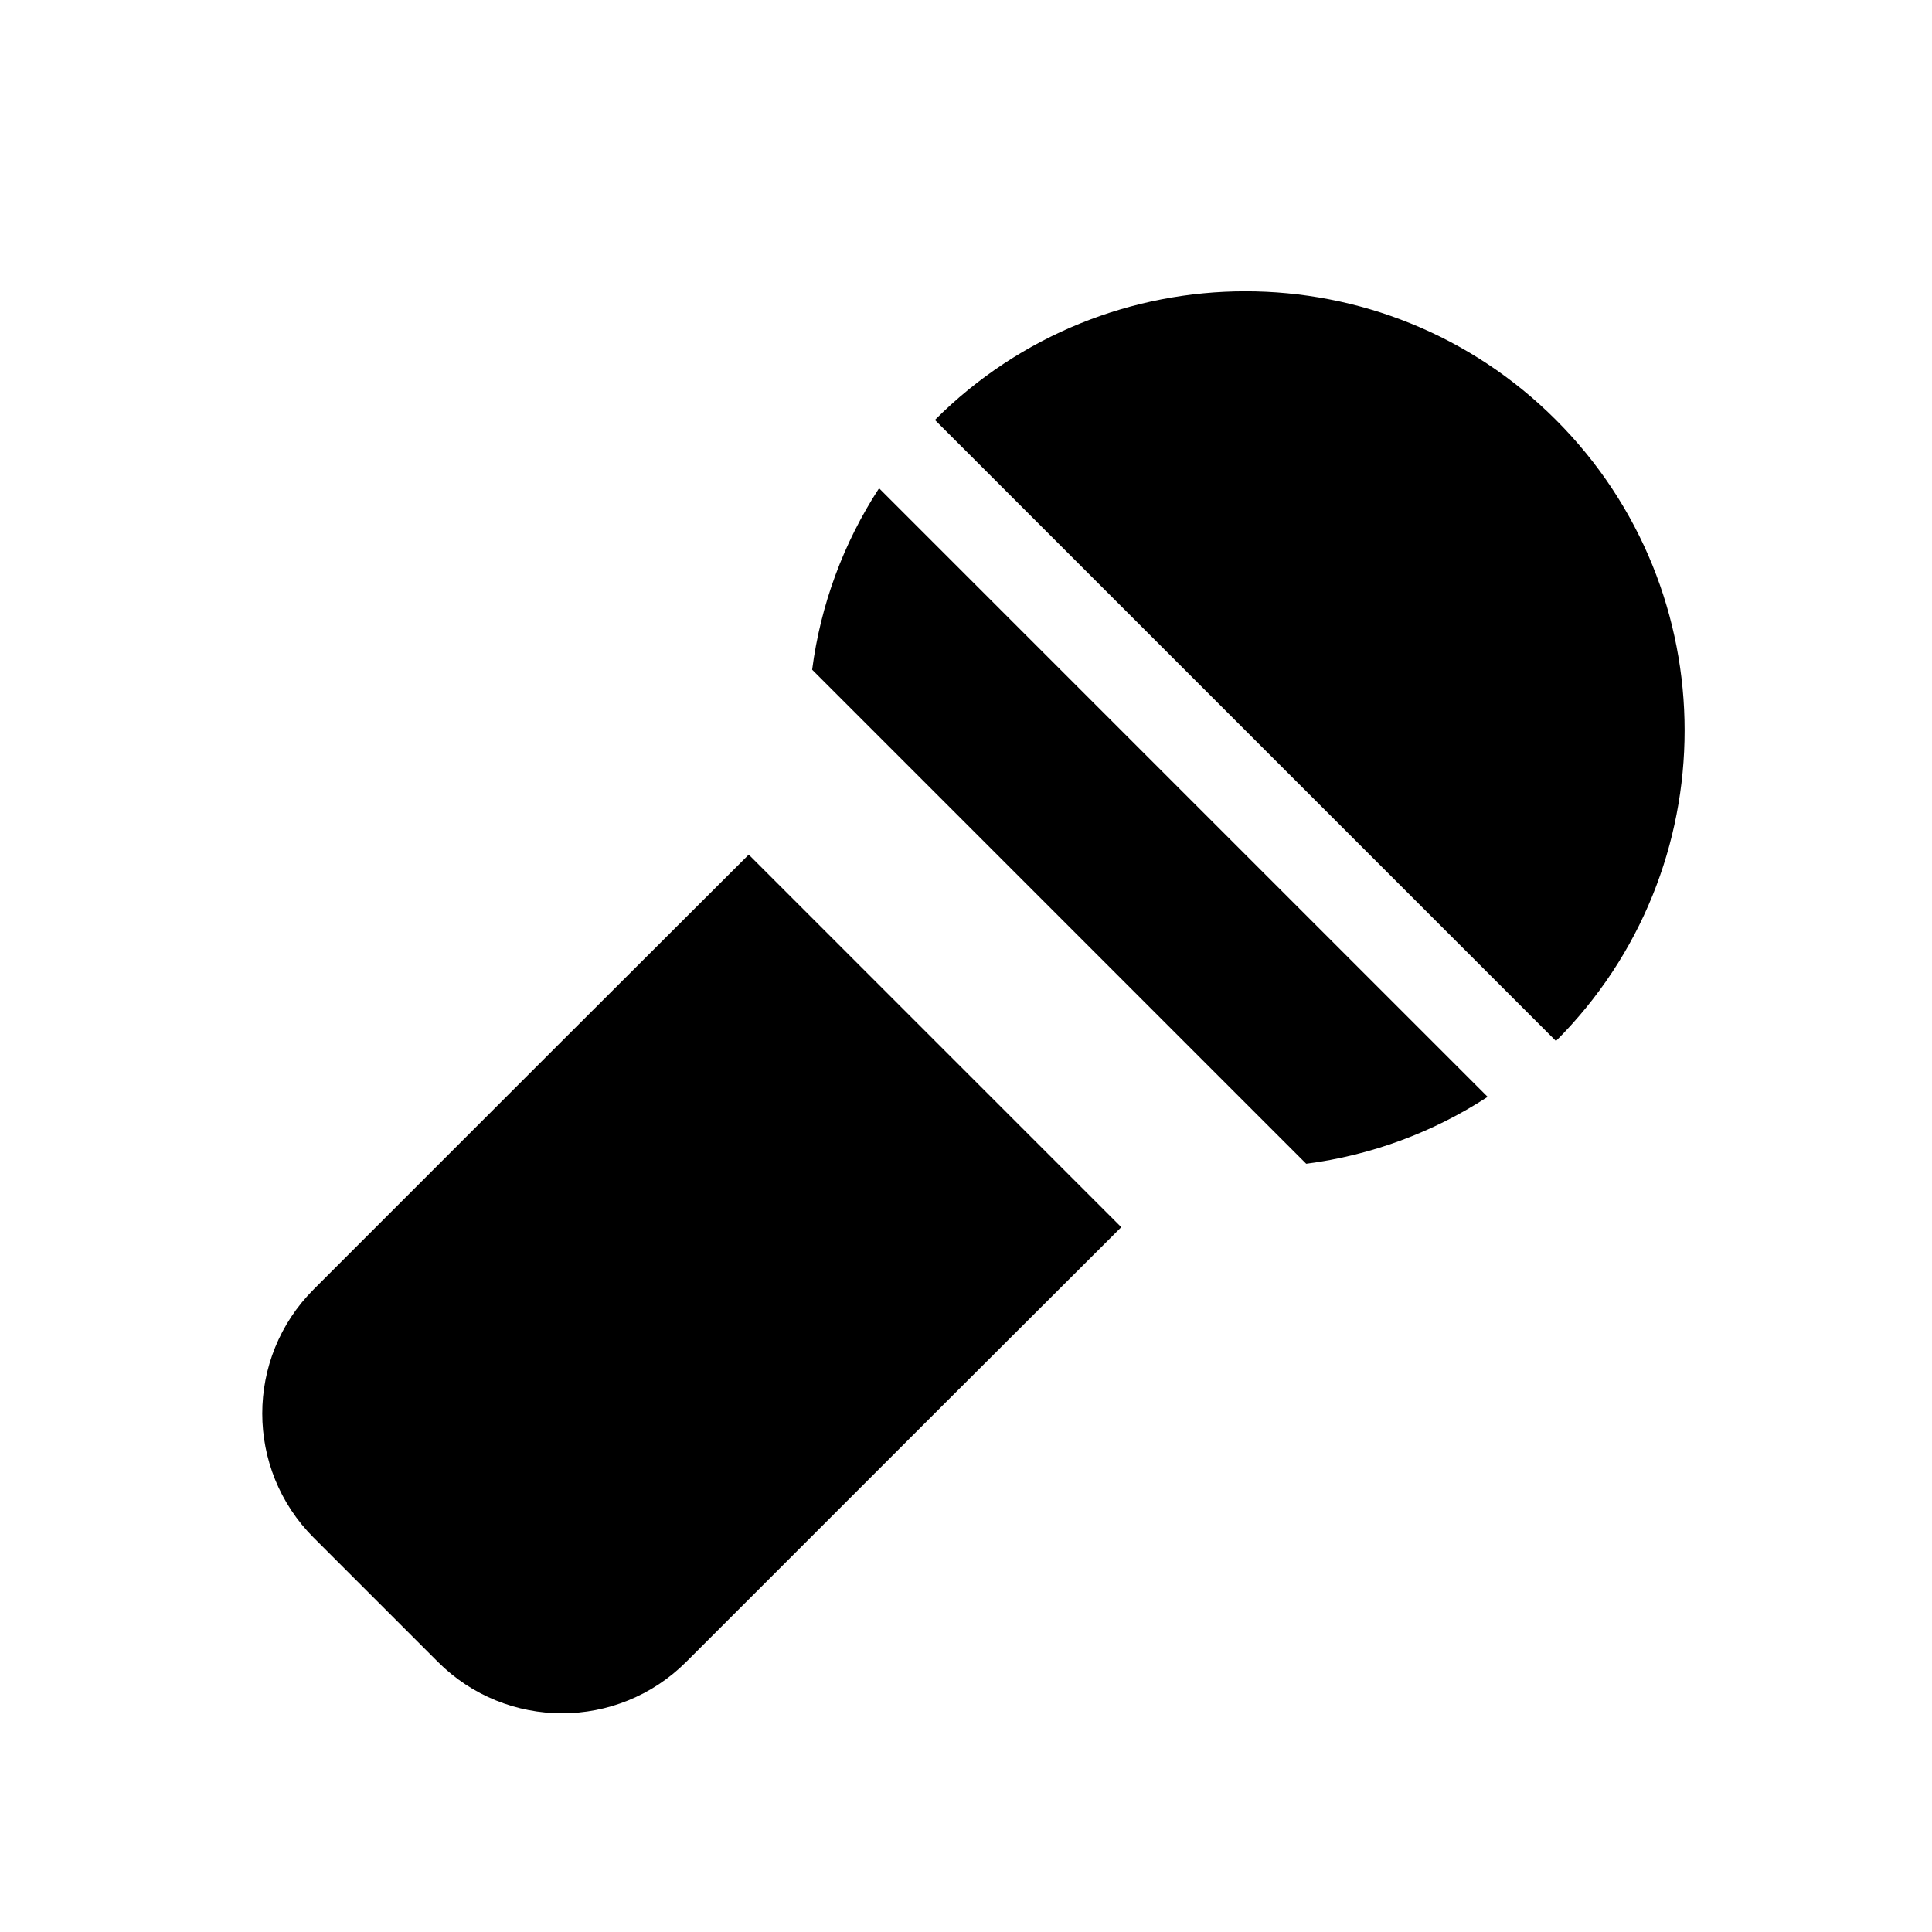
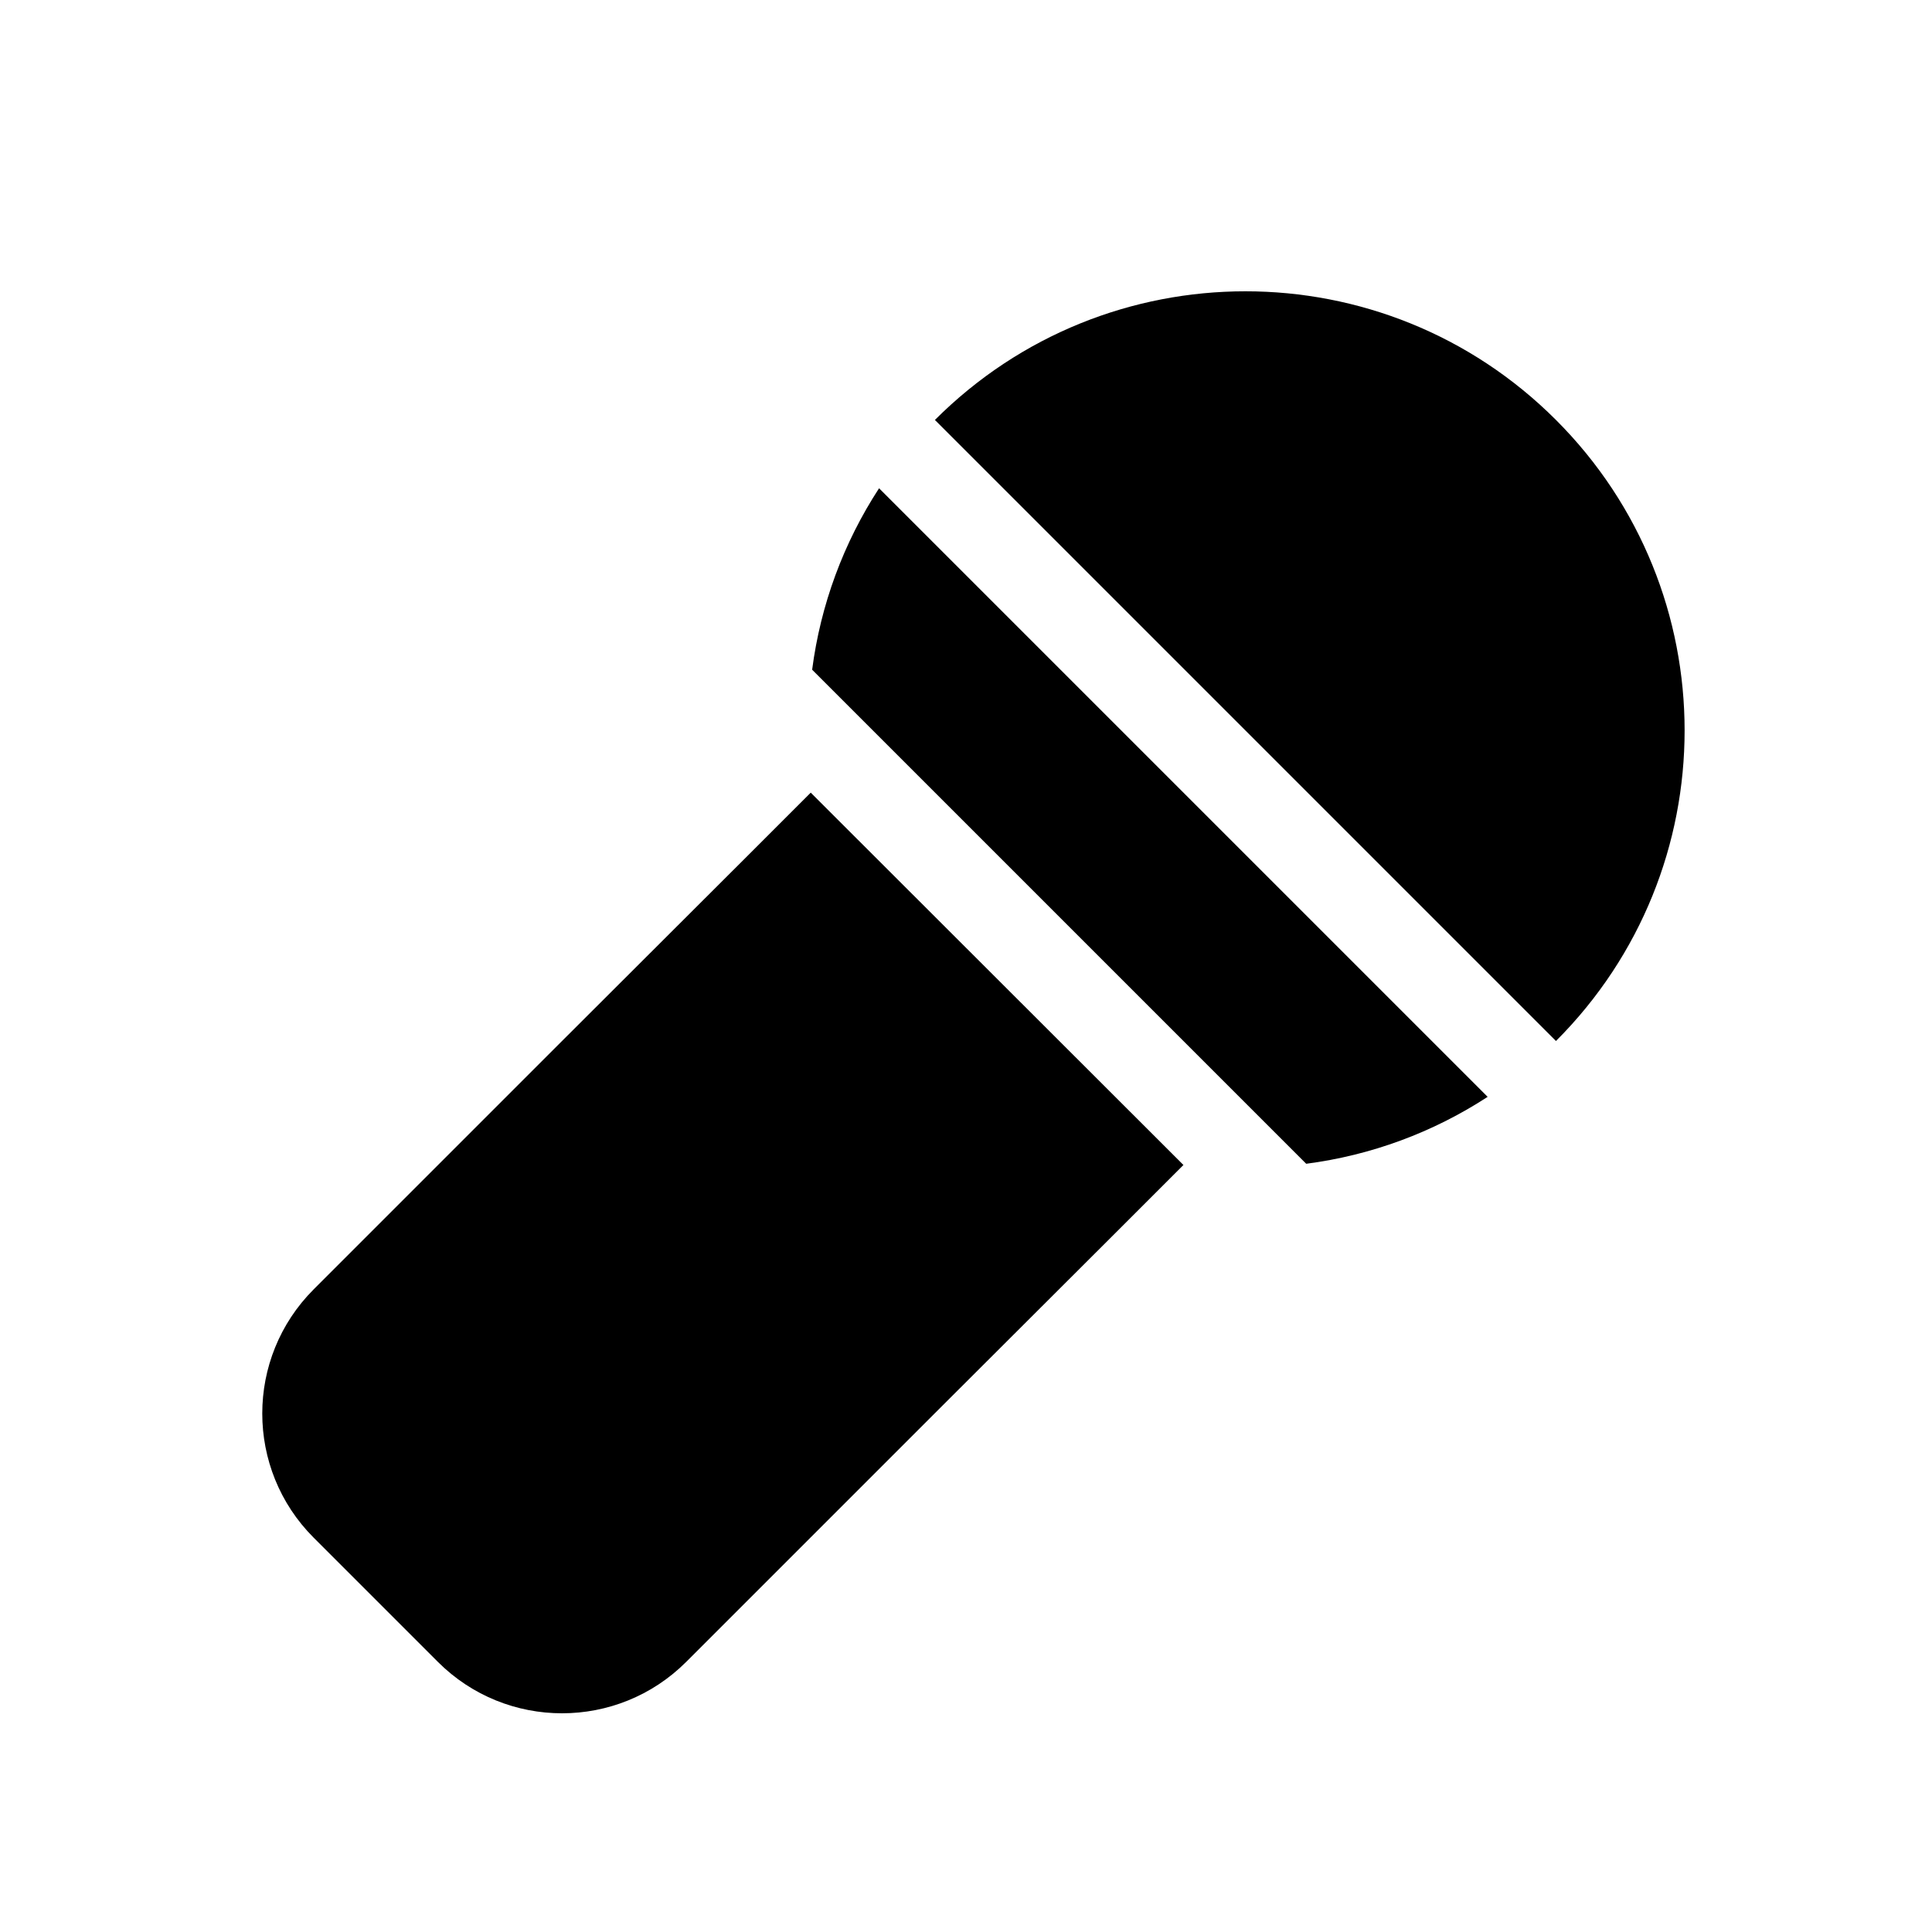
<svg xmlns="http://www.w3.org/2000/svg" width="11" height="11" viewBox="0 0 11 11">
  <g>
-     <path d="M4.263,4.866,3.2,5.927l-.707.707-.707.707a1,1,0,0,0,0,1.414l.707.707a1,1,0,0,0,1.414,0l.707-.707.707-.707L6.384,6.987Z" />
    <path d="M8.859,2.391a2.5,2.5,0,0,0-3.536,0L8.859,5.927A2.5,2.5,0,0,0,8.859,2.391Z" />
    <path d="M4.624,3.813,7.437,6.626A2.476,2.476,0,0,0,8.47,6.245L5.005,2.78A2.476,2.476,0,0,0,4.624,3.813Z" />
+     <path d="M4.263,4.866,3.2,5.927l-.707.707-.707.707a1,1,0,0,0,0,1.414l.707.707a1,1,0,0,0,1.414,0l.707-.707.707-.707L6.384,6.987l.354-.354L4.616,4.513Z" />
  </g>
</svg>
